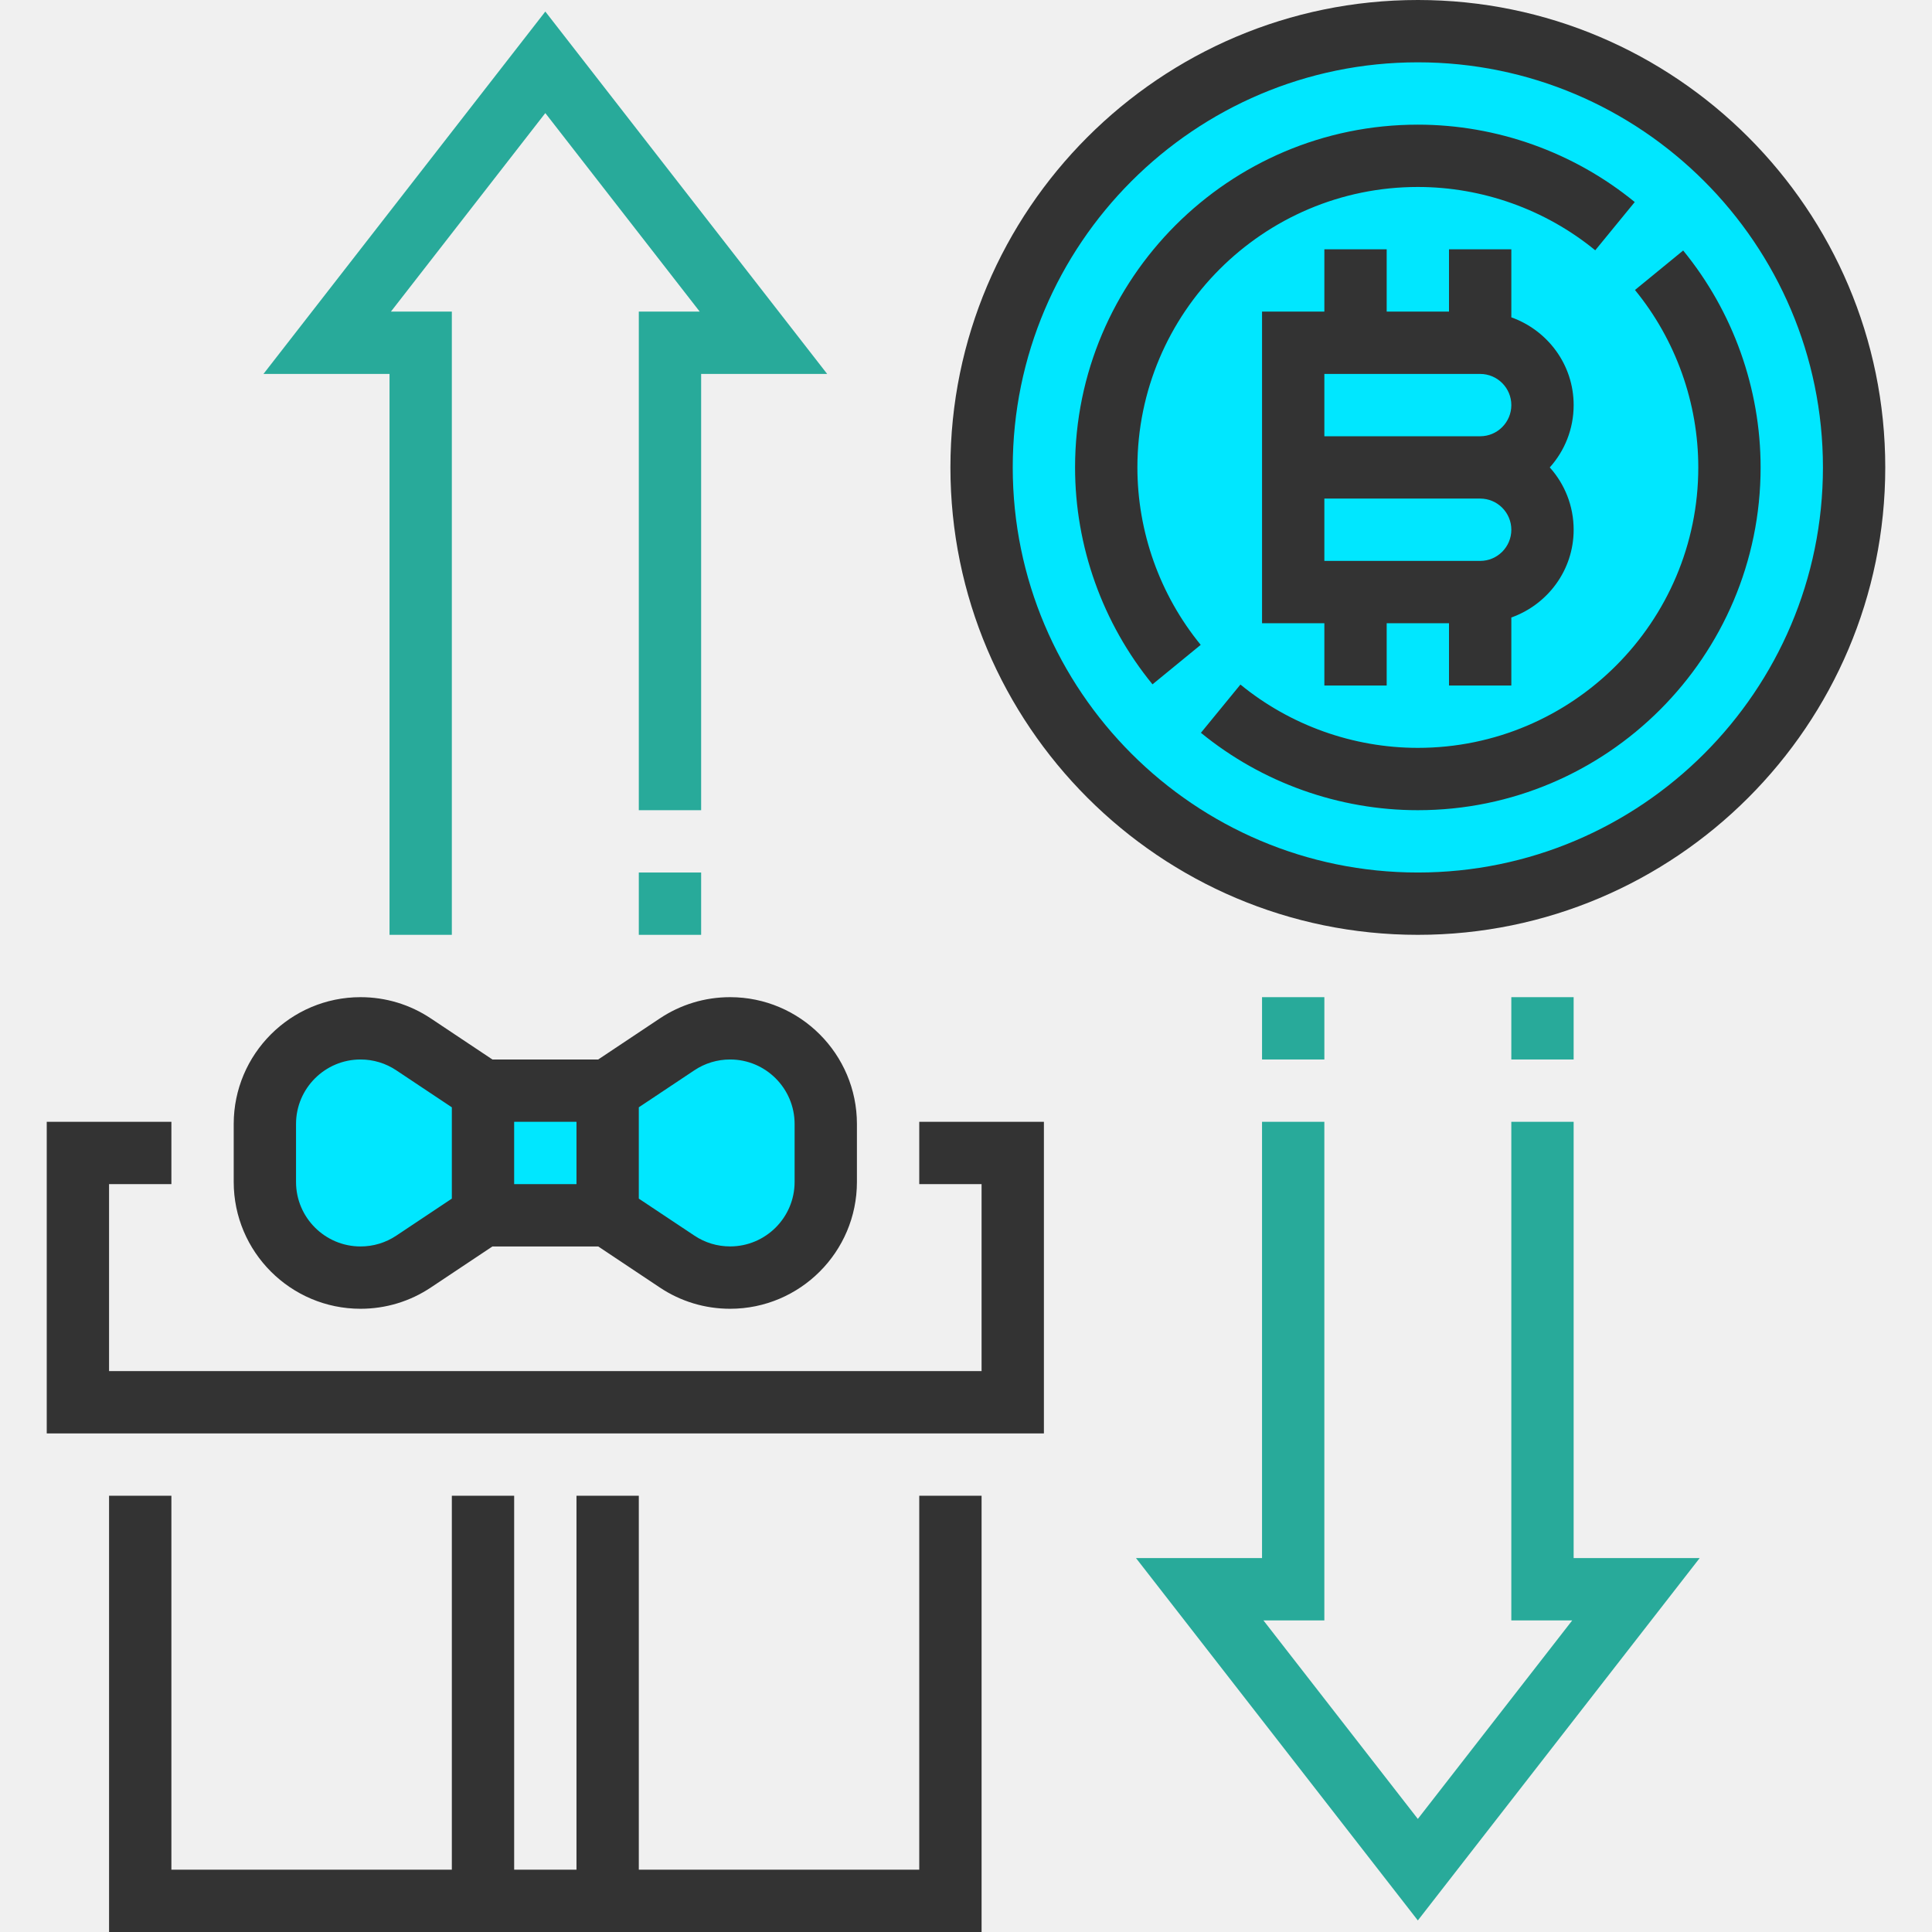
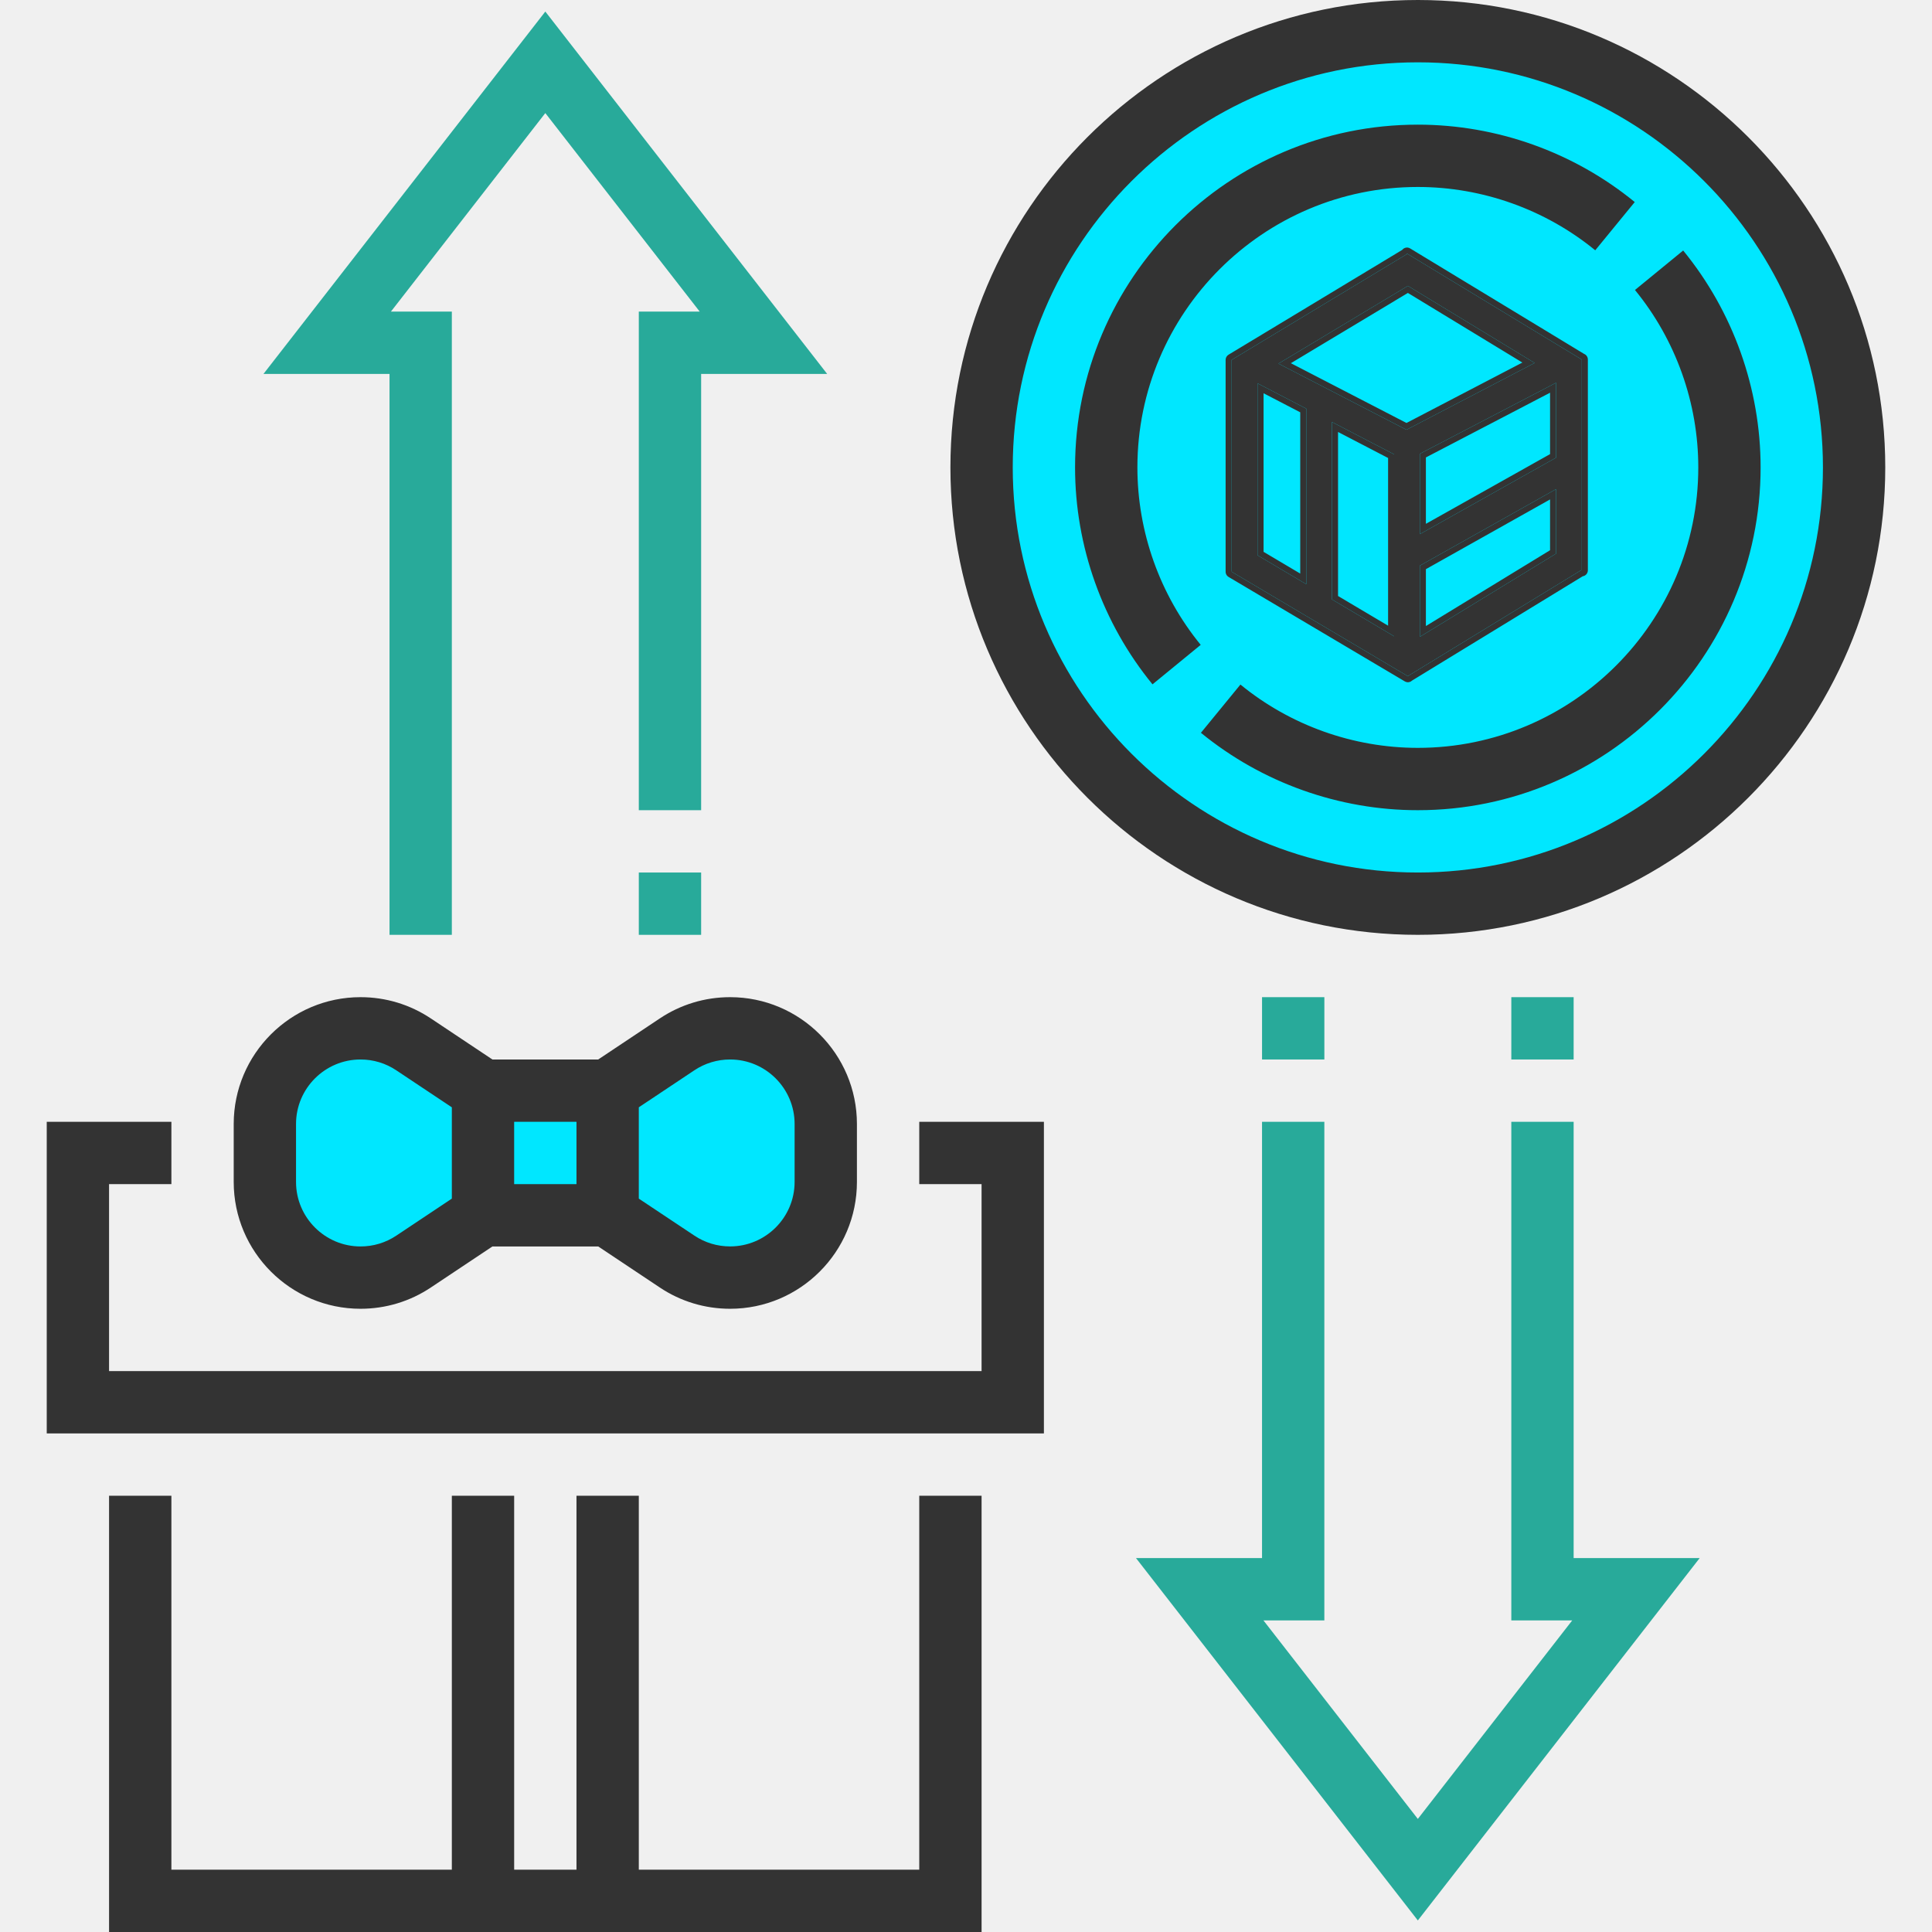
<svg xmlns="http://www.w3.org/2000/svg" width="160" height="160" viewBox="0 0 160 160" fill="none">
  <path d="M117.419 74.839C137.373 74.839 153.548 58.663 153.548 38.71C153.548 18.756 137.373 2.581 117.419 2.581C97.466 2.581 81.29 18.756 81.29 38.71C81.29 58.663 97.466 74.839 117.419 74.839Z" fill="#00E7FF" />
  <path d="M37.419 77.419H32.258V30.968H21.819L45.161 0.957L68.503 30.968H58.065V67.097H52.903V25.806H57.948L45.161 9.365L32.374 25.806H37.419V77.419Z" fill="#28AA9A" />
  <path d="M117.419 159.043L94.077 129.032H104.516V92.903H109.677V134.194H104.632L117.419 150.635L130.206 134.194H125.161V92.903H130.322V129.032H140.761L117.419 159.043Z" fill="#28AA9A" />
  <path d="M60.465 85.161C58.901 85.161 57.37 85.623 56.07 86.493L50.323 90.323H40L34.253 86.493C32.952 85.623 31.425 85.161 29.858 85.161C25.484 85.161 21.936 88.71 21.936 93.084V97.881C21.936 102.258 25.484 105.806 29.858 105.806C31.422 105.806 32.952 105.344 34.253 104.475L40 100.645H50.323L56.07 104.475C57.37 105.344 58.898 105.806 60.465 105.806C64.841 105.806 68.387 102.258 68.387 97.884V93.084C68.387 88.71 64.839 85.161 60.465 85.161Z" fill="#00E7FF" />
  <path d="M117.42 0C96.075 0 78.71 17.365 78.71 38.71C78.71 60.054 96.075 77.419 117.42 77.419C138.764 77.419 156.129 60.054 156.129 38.71C156.129 17.365 138.764 0 117.42 0ZM117.42 72.258C98.922 72.258 83.871 57.208 83.871 38.71C83.871 20.212 98.922 5.161 117.42 5.161C135.918 5.161 150.968 20.212 150.968 38.71C150.968 57.208 135.918 72.258 117.42 72.258Z" fill="#333333" />
-   <path d="M125.162 26.281V20.645H120V25.806H114.839V20.645H109.678V25.806H104.517V51.613H109.678V56.774H114.839V51.613H120V56.774H125.162V51.138C128.158 50.07 130.323 47.231 130.323 43.871C130.323 41.889 129.575 40.08 128.346 38.71C129.575 37.339 130.323 35.53 130.323 33.548C130.323 30.188 128.158 27.35 125.162 26.281ZM122.581 46.452H109.678V41.29H122.581C124.006 41.29 125.162 42.449 125.162 43.871C125.162 45.293 124.006 46.452 122.581 46.452ZM122.581 36.129H109.678V30.968H122.581C124.006 30.968 125.162 32.126 125.162 33.548C125.162 34.97 124.006 36.129 122.581 36.129Z" fill="#333333" />
+   <mask id="path-7-outside-1" maskUnits="userSpaceOnUse" x="101" y="20" width="31" height="37" fill="black">
+     <rect fill="white" x="101" y="20" width="31" height="37" />
+     <path d="M108.18 50.778V31.524L110.311 32.687V50.791L108.18 50.778ZM115.456 54.964V35.862L117.587 35.902V54.964H115.456ZM102 47.31V29.803L104.144 28.694V46.798L102 47.31ZM116.116 37.968L102.263 30.767L104.756 29.531L117.04 35.882L116.122 37.968H116.116ZM129.93 31.783L115.67 23.113L116.521 21L130.972 29.763L129.936 31.783H129.93ZM116.595 56L102 47.35L103.035 45.328L117.523 53.92L116.595 56ZM103.66 31.444L102 29.803L116.521 21.04L117.535 23.111L103.66 31.444ZM128.869 47.223V30.567L131 29.77V47.23L128.869 47.223ZM116.659 47.358L115.679 45.305L129.432 37.585L130.412 39.639L116.659 47.365V47.358ZM116.2 38.302L115.281 36.216L129.368 28.873L130.286 30.959L116.2 38.302ZM116.596 55.993L115.664 53.912L129.608 45.396L131.002 47.184L116.596 55.987V55.993Z" />
+   </mask>
+   <path d="M108.18 50.778V31.524L110.311 32.687V50.791L108.18 50.778ZM115.456 54.964V35.862L117.587 35.902V54.964H115.456ZM102 47.31V29.803L104.144 28.694V46.798L102 47.31ZM116.116 37.968L102.263 30.767L104.756 29.531L117.04 35.882L116.122 37.968H116.116ZM129.93 31.783L115.67 23.113L116.521 21L130.972 29.763L129.936 31.783H129.93ZM116.595 56L102 47.35L103.035 45.328L117.523 53.92L116.595 56ZM103.66 31.444L102 29.803L116.521 21.04L117.535 23.111L103.66 31.444ZM128.869 47.223V30.567L131 29.77V47.23L128.869 47.223ZM116.659 47.358L115.679 45.305L129.432 37.585L130.412 39.639L116.659 47.365V47.358ZM116.2 38.302L115.281 36.216L129.368 28.873L130.286 30.959L116.2 38.302ZM116.596 55.993L115.664 53.912L129.608 45.396L131.002 47.184L116.596 55.987V55.993Z" fill="#333333" />
+   <path d="M108.18 50.778H107.68C107.68 51.053 107.902 51.276 108.177 51.278L108.18 50.778ZM108.18 31.524L108.419 31.085C108.264 31 108.076 31.004 107.925 31.094C107.773 31.184 107.68 31.347 107.68 31.524H108.18ZM110.311 32.687H110.811C110.811 32.504 110.711 32.335 110.551 32.248L110.311 32.687ZM110.311 50.791L110.308 51.291C110.441 51.292 110.569 51.24 110.664 51.146C110.758 51.052 110.811 50.924 110.811 50.791H110.311ZM115.456 54.964H114.956C114.956 55.24 115.18 55.464 115.456 55.464V54.964ZM115.456 35.862L115.465 35.362C115.331 35.36 115.201 35.411 115.106 35.505C115.01 35.6 114.956 35.728 114.956 35.862H115.456ZM117.587 35.902H118.087C118.087 35.63 117.869 35.407 117.596 35.402L117.587 35.902ZM117.587 54.964V55.464C117.863 55.464 118.087 55.24 118.087 54.964H117.587ZM102 47.31H101.5C101.5 47.463 101.57 47.607 101.69 47.702C101.81 47.797 101.967 47.832 102.116 47.796L102 47.31ZM102 29.803L101.742 29.375C101.592 29.466 101.5 29.628 101.5 29.803H102ZM104.144 28.694H104.644C104.644 28.519 104.553 28.357 104.403 28.267C104.254 28.176 104.069 28.169 103.914 28.25L104.144 28.694ZM104.144 46.798L104.26 47.285C104.485 47.231 104.644 47.03 104.644 46.798H104.144ZM116.116 37.968L115.885 38.412C115.956 38.449 116.035 38.468 116.116 38.468V37.968ZM102.263 30.767L102.041 30.319C101.873 30.402 101.765 30.573 101.763 30.762C101.762 30.95 101.866 31.123 102.033 31.21L102.263 30.767ZM104.756 29.531L104.986 29.087C104.844 29.014 104.677 29.012 104.534 29.083L104.756 29.531ZM117.04 35.882L117.498 36.084C117.605 35.842 117.505 35.559 117.27 35.438L117.04 35.882ZM116.122 37.968V38.468C116.32 38.468 116.5 38.351 116.579 38.17L116.122 37.968ZM129.93 31.783L129.67 32.21C129.748 32.258 129.838 32.283 129.93 32.283V31.783ZM115.67 23.113L115.206 22.926C115.115 23.153 115.201 23.413 115.41 23.54L115.67 23.113ZM116.521 21L116.781 20.573C116.655 20.496 116.503 20.479 116.364 20.526C116.224 20.572 116.113 20.677 116.058 20.813L116.521 21ZM130.972 29.763L131.417 29.992C131.537 29.758 131.456 29.472 131.232 29.336L130.972 29.763ZM129.936 31.783V32.283C130.123 32.283 130.295 32.178 130.381 32.011L129.936 31.783ZM116.595 56L116.34 56.43C116.463 56.503 116.611 56.52 116.747 56.477C116.882 56.433 116.993 56.334 117.052 56.204L116.595 56ZM102 47.35L101.555 47.122C101.435 47.357 101.518 47.645 101.745 47.78L102 47.35ZM103.035 45.328L103.29 44.898C103.171 44.828 103.029 44.81 102.896 44.848C102.764 44.886 102.653 44.977 102.59 45.1L103.035 45.328ZM117.523 53.92L117.979 54.124C118.083 53.892 117.996 53.62 117.778 53.49L117.523 53.92ZM103.66 31.444L103.308 31.8C103.471 31.96 103.721 31.991 103.917 31.873L103.66 31.444ZM116.521 21.04L116.971 20.82C116.909 20.694 116.797 20.6 116.663 20.56C116.528 20.521 116.383 20.539 116.263 20.612L116.521 21.04ZM117.535 23.111L117.792 23.54C118.015 23.406 118.098 23.124 117.984 22.891L117.535 23.111ZM128.869 47.223H128.369C128.369 47.499 128.592 47.723 128.867 47.723L128.869 47.223ZM128.869 30.567L128.693 30.099C128.498 30.172 128.369 30.359 128.369 30.567H128.869ZM131 29.77H131.5C131.5 29.606 131.42 29.453 131.285 29.359C131.15 29.266 130.978 29.244 130.825 29.302L131 29.77ZM131 47.23L130.998 47.73C131.131 47.73 131.259 47.678 131.353 47.584C131.447 47.49 131.5 47.363 131.5 47.23H131ZM116.659 47.358H117.159C117.159 47.283 117.143 47.21 117.11 47.143L116.659 47.358ZM115.679 45.305L115.435 44.869C115.205 44.998 115.115 45.283 115.228 45.52L115.679 45.305ZM129.432 37.585L129.883 37.37C129.824 37.245 129.715 37.15 129.583 37.108C129.451 37.066 129.308 37.081 129.187 37.149L129.432 37.585ZM130.412 39.639L130.657 40.075C130.886 39.947 130.977 39.662 130.863 39.424L130.412 39.639ZM116.659 47.365H116.159C116.159 47.542 116.253 47.706 116.407 47.796C116.56 47.886 116.749 47.888 116.904 47.8L116.659 47.365ZM116.2 38.302L115.742 38.504C115.798 38.63 115.904 38.728 116.034 38.774C116.165 38.82 116.308 38.81 116.431 38.746L116.2 38.302ZM115.281 36.216L115.05 35.773C114.817 35.895 114.717 36.177 114.824 36.418L115.281 36.216ZM129.368 28.873L129.825 28.672C129.77 28.545 129.664 28.447 129.533 28.401C129.403 28.355 129.259 28.366 129.137 28.43L129.368 28.873ZM130.286 30.959L130.518 31.403C130.751 31.281 130.85 30.999 130.744 30.758L130.286 30.959ZM116.596 55.993L116.14 56.198C116.237 56.413 116.47 56.532 116.701 56.482C116.932 56.433 117.096 56.229 117.096 55.993H116.596ZM115.664 53.912L115.403 53.485C115.189 53.617 115.105 53.887 115.208 54.117L115.664 53.912ZM129.608 45.396L130.003 45.089C129.846 44.889 129.564 44.837 129.348 44.97L129.608 45.396ZM131.002 47.184L131.262 47.61C131.384 47.536 131.468 47.413 131.493 47.273C131.519 47.133 131.483 46.989 131.396 46.876L131.002 47.184ZM116.596 55.987L116.336 55.56C116.187 55.651 116.096 55.812 116.096 55.987H116.596ZM108.68 50.778V31.524H107.68V50.778H108.68ZM107.94 31.963L110.072 33.126L110.551 32.248L108.419 31.085L107.94 31.963ZM109.811 32.687V50.791H110.811V32.687H109.811ZM110.314 50.291L108.183 50.278L108.177 51.278L110.308 51.291L110.314 50.291ZM115.956 54.964V35.862H114.956V54.964H115.956ZM115.446 36.362L117.578 36.402L117.596 35.402L115.465 35.362L115.446 36.362ZM117.087 35.902V54.964H118.087V35.902H117.087ZM117.587 54.464H115.456V55.464H117.587V54.464ZM102.5 47.31V29.803H101.5V47.31H102.5ZM102.23 30.247L104.373 29.138L103.914 28.25L101.77 29.359L102.23 30.247ZM103.644 28.694V46.798H104.644V28.694H103.644ZM104.028 46.312L101.884 46.824L102.116 47.796L104.26 47.285L104.028 46.312ZM116.346 37.525L102.494 30.323L102.033 31.21L115.885 38.412L116.346 37.525ZM102.485 31.215L104.978 29.979L104.534 29.083L102.041 30.319L102.485 31.215ZM104.526 29.975L116.811 36.327L117.27 35.438L104.986 29.087L104.526 29.975ZM116.583 35.681L115.664 37.767L116.579 38.17L117.498 36.084L116.583 35.681ZM116.122 37.468H116.116V38.468H116.122V37.468ZM130.189 31.356L115.93 22.686L115.41 23.54L129.67 32.21L130.189 31.356ZM116.134 23.3L116.985 21.187L116.058 20.813L115.206 22.926L116.134 23.3ZM116.262 21.427L130.713 30.191L131.232 29.336L116.781 20.573L116.262 21.427ZM130.528 29.535L129.491 31.555L130.381 32.011L131.417 29.992L130.528 29.535ZM129.936 31.283H129.93V32.283H129.936V31.283ZM116.85 55.57L102.255 46.919L101.745 47.78L116.34 56.43L116.85 55.57ZM102.445 47.578L103.48 45.556L102.59 45.1L101.555 47.122L102.445 47.578ZM102.78 45.758L117.268 54.35L117.778 53.49L103.29 44.898L102.78 45.758ZM117.066 53.717L116.138 55.796L117.052 56.204L117.979 54.124L117.066 53.717ZM104.011 31.089L102.352 29.448L101.648 30.159L103.308 31.8L104.011 31.089ZM102.258 30.231L116.78 21.468L116.263 20.612L101.742 29.375L102.258 30.231ZM116.072 21.26L117.086 23.331L117.984 22.891L116.971 20.82L116.072 21.26ZM117.278 22.683L103.402 31.016L103.917 31.873L117.792 23.54L117.278 22.683ZM129.369 47.223V30.567H128.369V47.223H129.369ZM129.044 31.035L131.175 30.238L130.825 29.302L128.693 30.099L129.044 31.035ZM130.5 29.77V47.23H131.5V29.77H130.5ZM131.002 46.73L128.87 46.723L128.867 47.723L130.998 47.73L131.002 46.73ZM117.11 47.143L116.131 45.09L115.228 45.52L116.208 47.573L117.11 47.143ZM115.924 45.741L129.677 38.021L129.187 37.149L115.435 44.869L115.924 45.741ZM128.981 37.8L129.961 39.855L130.863 39.424L129.883 37.37L128.981 37.8ZM130.167 39.203L116.414 46.929L116.904 47.8L130.657 40.075L130.167 39.203ZM117.159 47.365V47.358H116.159V47.365H117.159ZM116.657 38.101L115.739 36.015L114.824 36.418L115.742 38.504L116.657 38.101ZM115.512 36.66L129.599 29.316L129.137 28.43L115.05 35.773L115.512 36.66ZM128.91 29.075L129.829 31.161L130.744 30.758L129.825 28.672L128.91 29.075ZM130.055 30.516L115.969 37.859L116.431 38.746L130.518 31.403L130.055 30.516ZM117.053 55.789L116.12 53.708L115.208 54.117L116.14 56.198L117.053 55.789ZM115.925 54.339L129.869 45.823L129.348 44.97L115.403 53.485L115.925 54.339ZM129.214 45.704L130.607 47.491L131.396 46.876L130.003 45.089L129.214 45.704ZM130.741 46.757L116.336 55.56L116.857 56.413L131.262 47.61L130.741 46.757ZM116.096 55.987V55.993H117.096V55.987H116.096Z" fill="#333333" mask="url(#path-7-outside-1)" />
  <path d="M117.419 15.484C122.761 15.484 127.982 17.347 132.111 20.728L135.383 16.733C130.33 12.599 123.951 10.323 117.419 10.323C101.768 10.323 89.032 23.058 89.032 38.71C89.032 45.241 91.311 51.621 95.445 56.674L99.437 53.404C96.057 49.272 94.194 44.052 94.194 38.71C94.194 25.905 104.612 15.484 117.419 15.484Z" fill="#333333" />
  <path d="M139.393 20.746L135.401 24.015C138.782 28.147 140.645 33.368 140.645 38.71C140.645 51.515 130.227 61.935 117.419 61.935C112.077 61.935 106.856 60.072 102.727 56.692L99.455 60.687C104.508 64.821 110.887 67.097 117.419 67.097C133.071 67.097 145.806 54.361 145.806 38.71C145.806 32.178 143.527 25.799 139.393 20.746Z" fill="#333333" />
  <path d="M76.129 98.064H81.29V113.548H9.032V98.064H14.194V92.903H3.871V118.71H86.452V92.903H76.129V98.064Z" fill="#333333" />
  <path d="M29.858 108.387C31.943 108.387 33.956 107.778 35.685 106.622L40.782 103.226H49.543L54.637 106.622C56.366 107.778 58.379 108.387 60.464 108.387C66.255 108.387 70.967 103.675 70.967 97.884V93.084C70.967 87.293 66.255 82.581 60.464 82.581C58.379 82.581 56.366 83.19 54.637 84.346L49.54 87.742H40.779L35.685 84.346C33.956 83.19 31.943 82.581 29.858 82.581C24.067 82.581 19.355 87.293 19.355 93.084V97.881C19.355 103.675 24.067 108.387 29.858 108.387ZM57.502 88.638C58.379 88.052 59.406 87.742 60.464 87.742C63.411 87.742 65.806 90.139 65.806 93.084V97.881C65.806 100.828 63.409 103.223 60.464 103.223C59.406 103.223 58.379 102.914 57.502 102.325L52.903 99.265V91.703L57.502 88.638ZM42.58 92.903H47.742V98.065H42.58V92.903ZM24.516 93.084C24.516 90.137 26.913 87.742 29.858 87.742C30.916 87.742 31.943 88.052 32.82 88.64L37.419 91.703V99.265L32.82 102.33C31.943 102.916 30.916 103.226 29.858 103.226C26.913 103.226 24.516 100.828 24.516 97.884V93.084Z" fill="#333333" />
  <path d="M76.129 154.839H52.903V123.871H47.742V154.839H42.581V123.871H37.419V154.839H14.194V123.871H9.032V160H81.29V123.871H76.129V154.839Z" fill="#333333" />
  <path d="M130.322 82.581H125.161V87.742H130.322V82.581Z" fill="#28AA9A" />
  <path d="M109.678 82.581H104.517V87.742H109.678V82.581Z" fill="#28AA9A" />
  <path d="M58.065 72.258H52.903V77.419H58.065V72.258Z" fill="#28AA9A" />
</svg>
